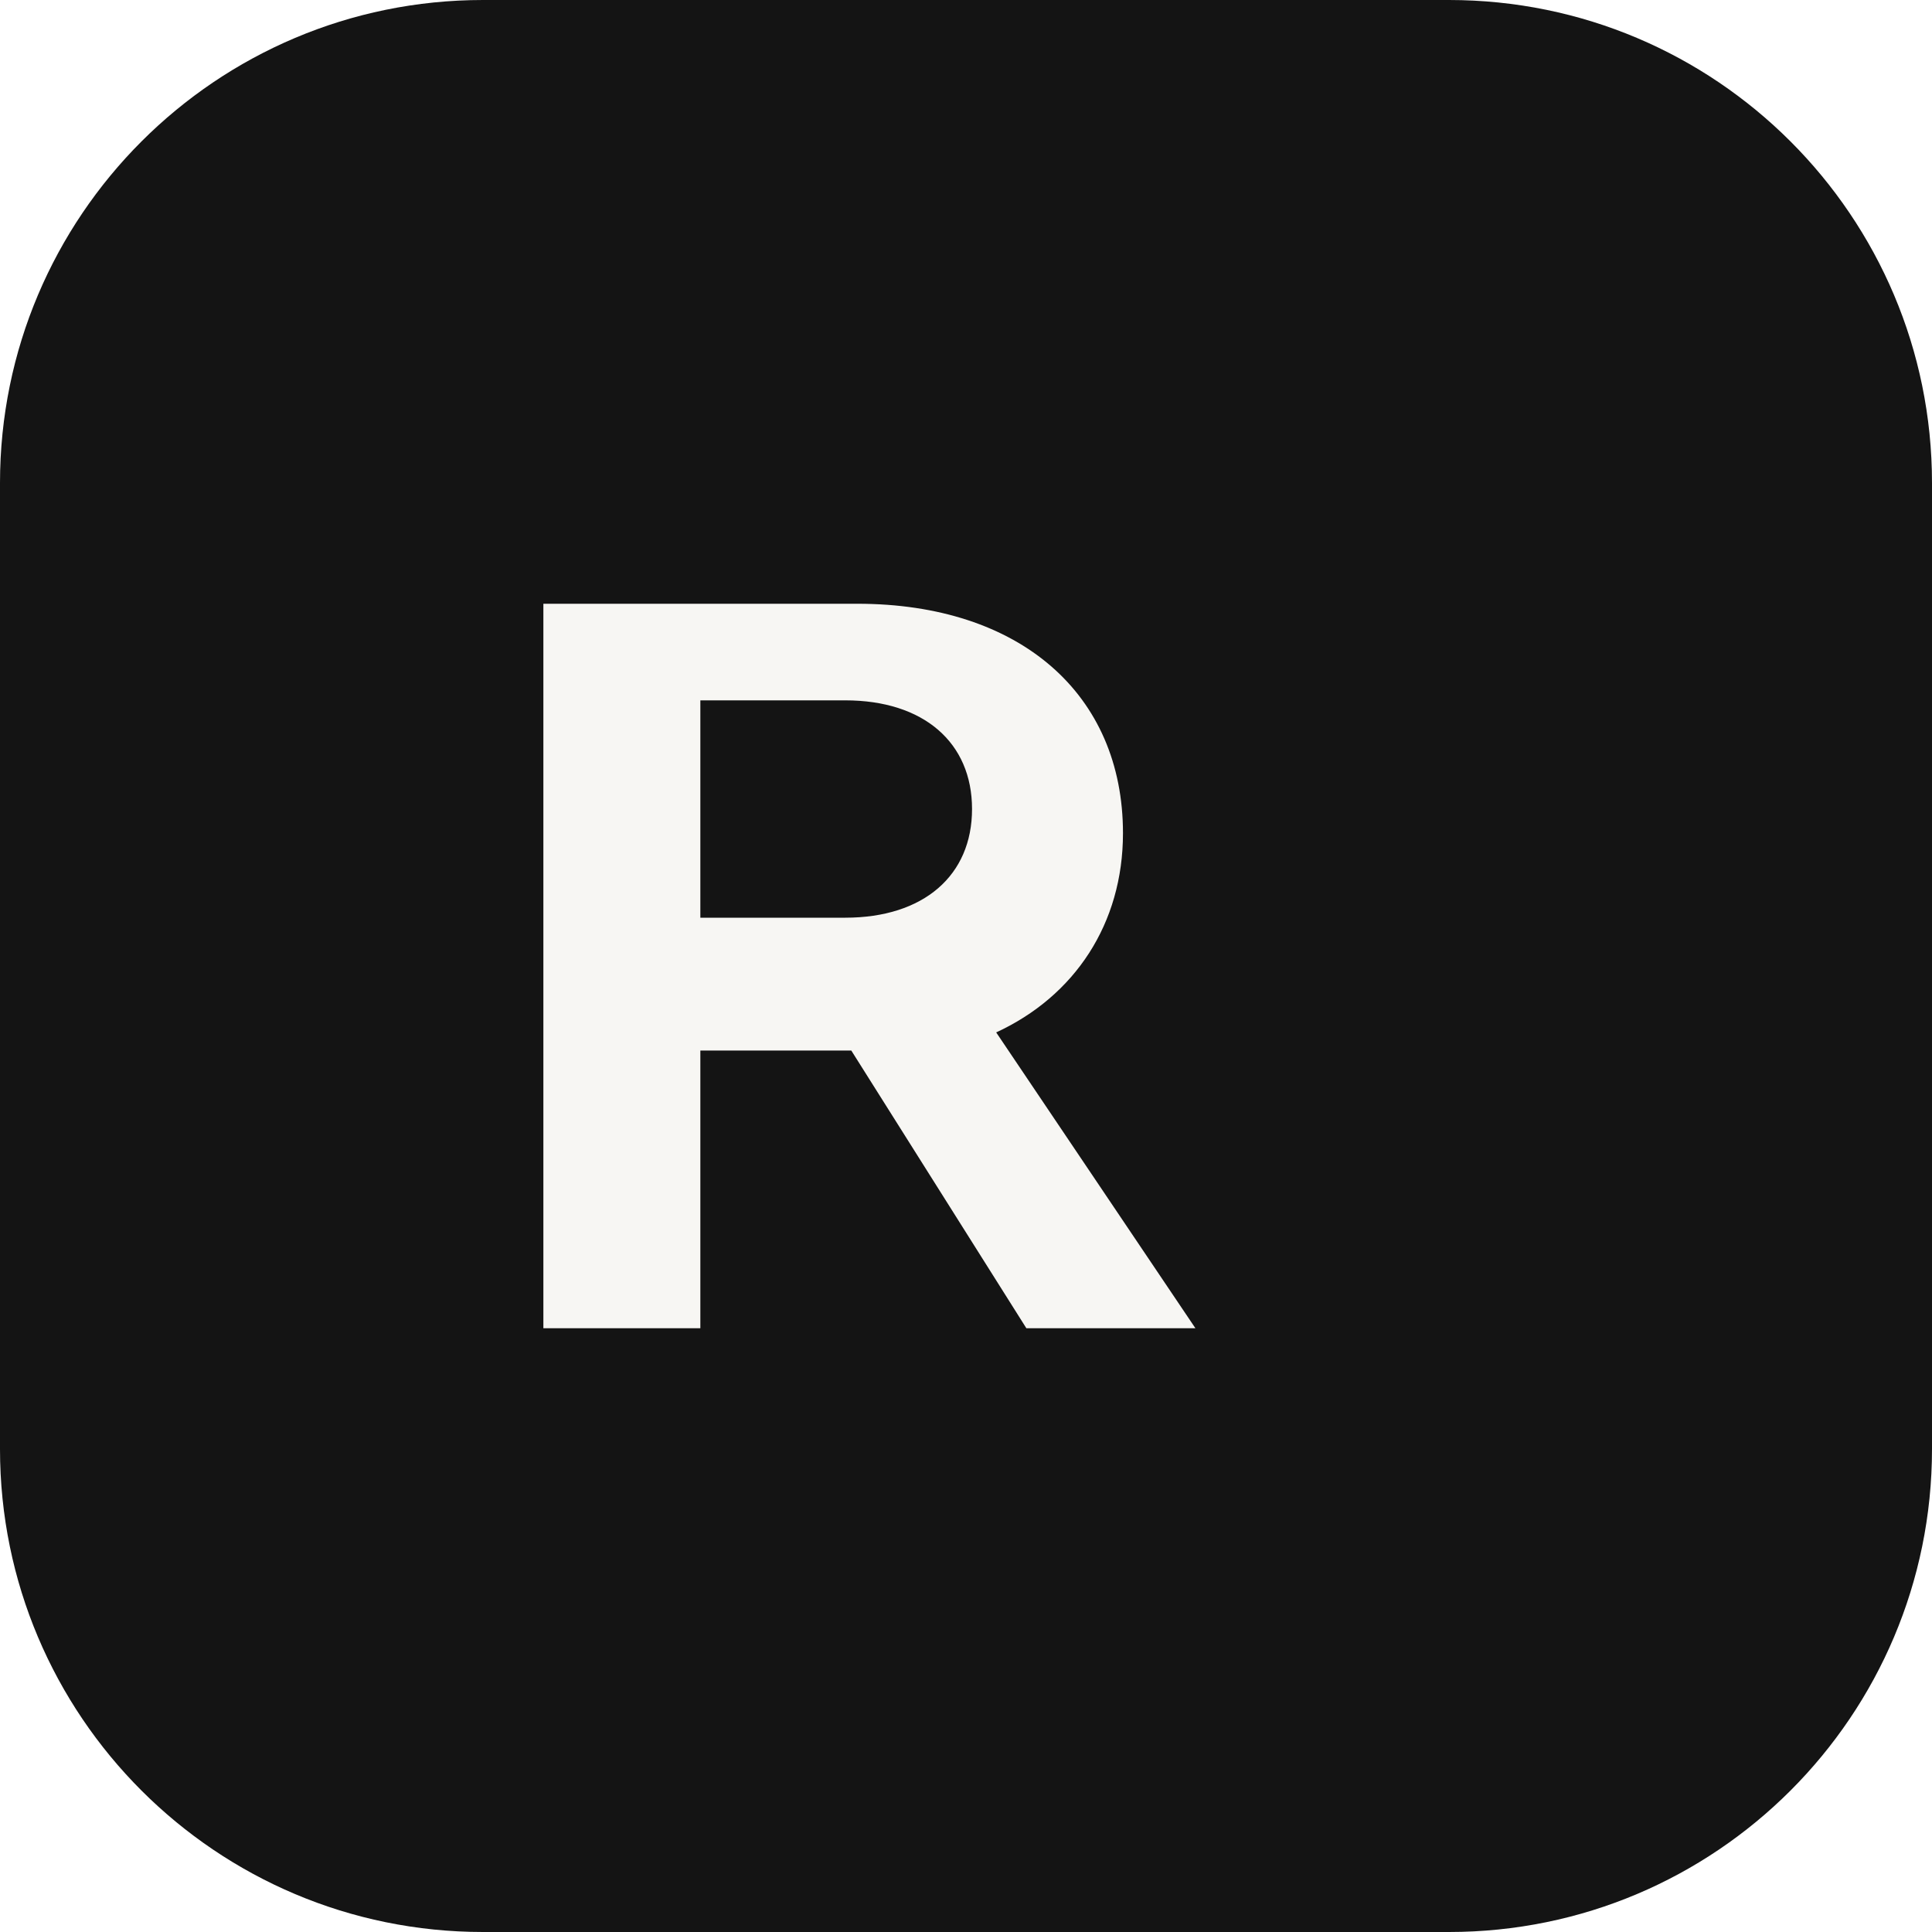
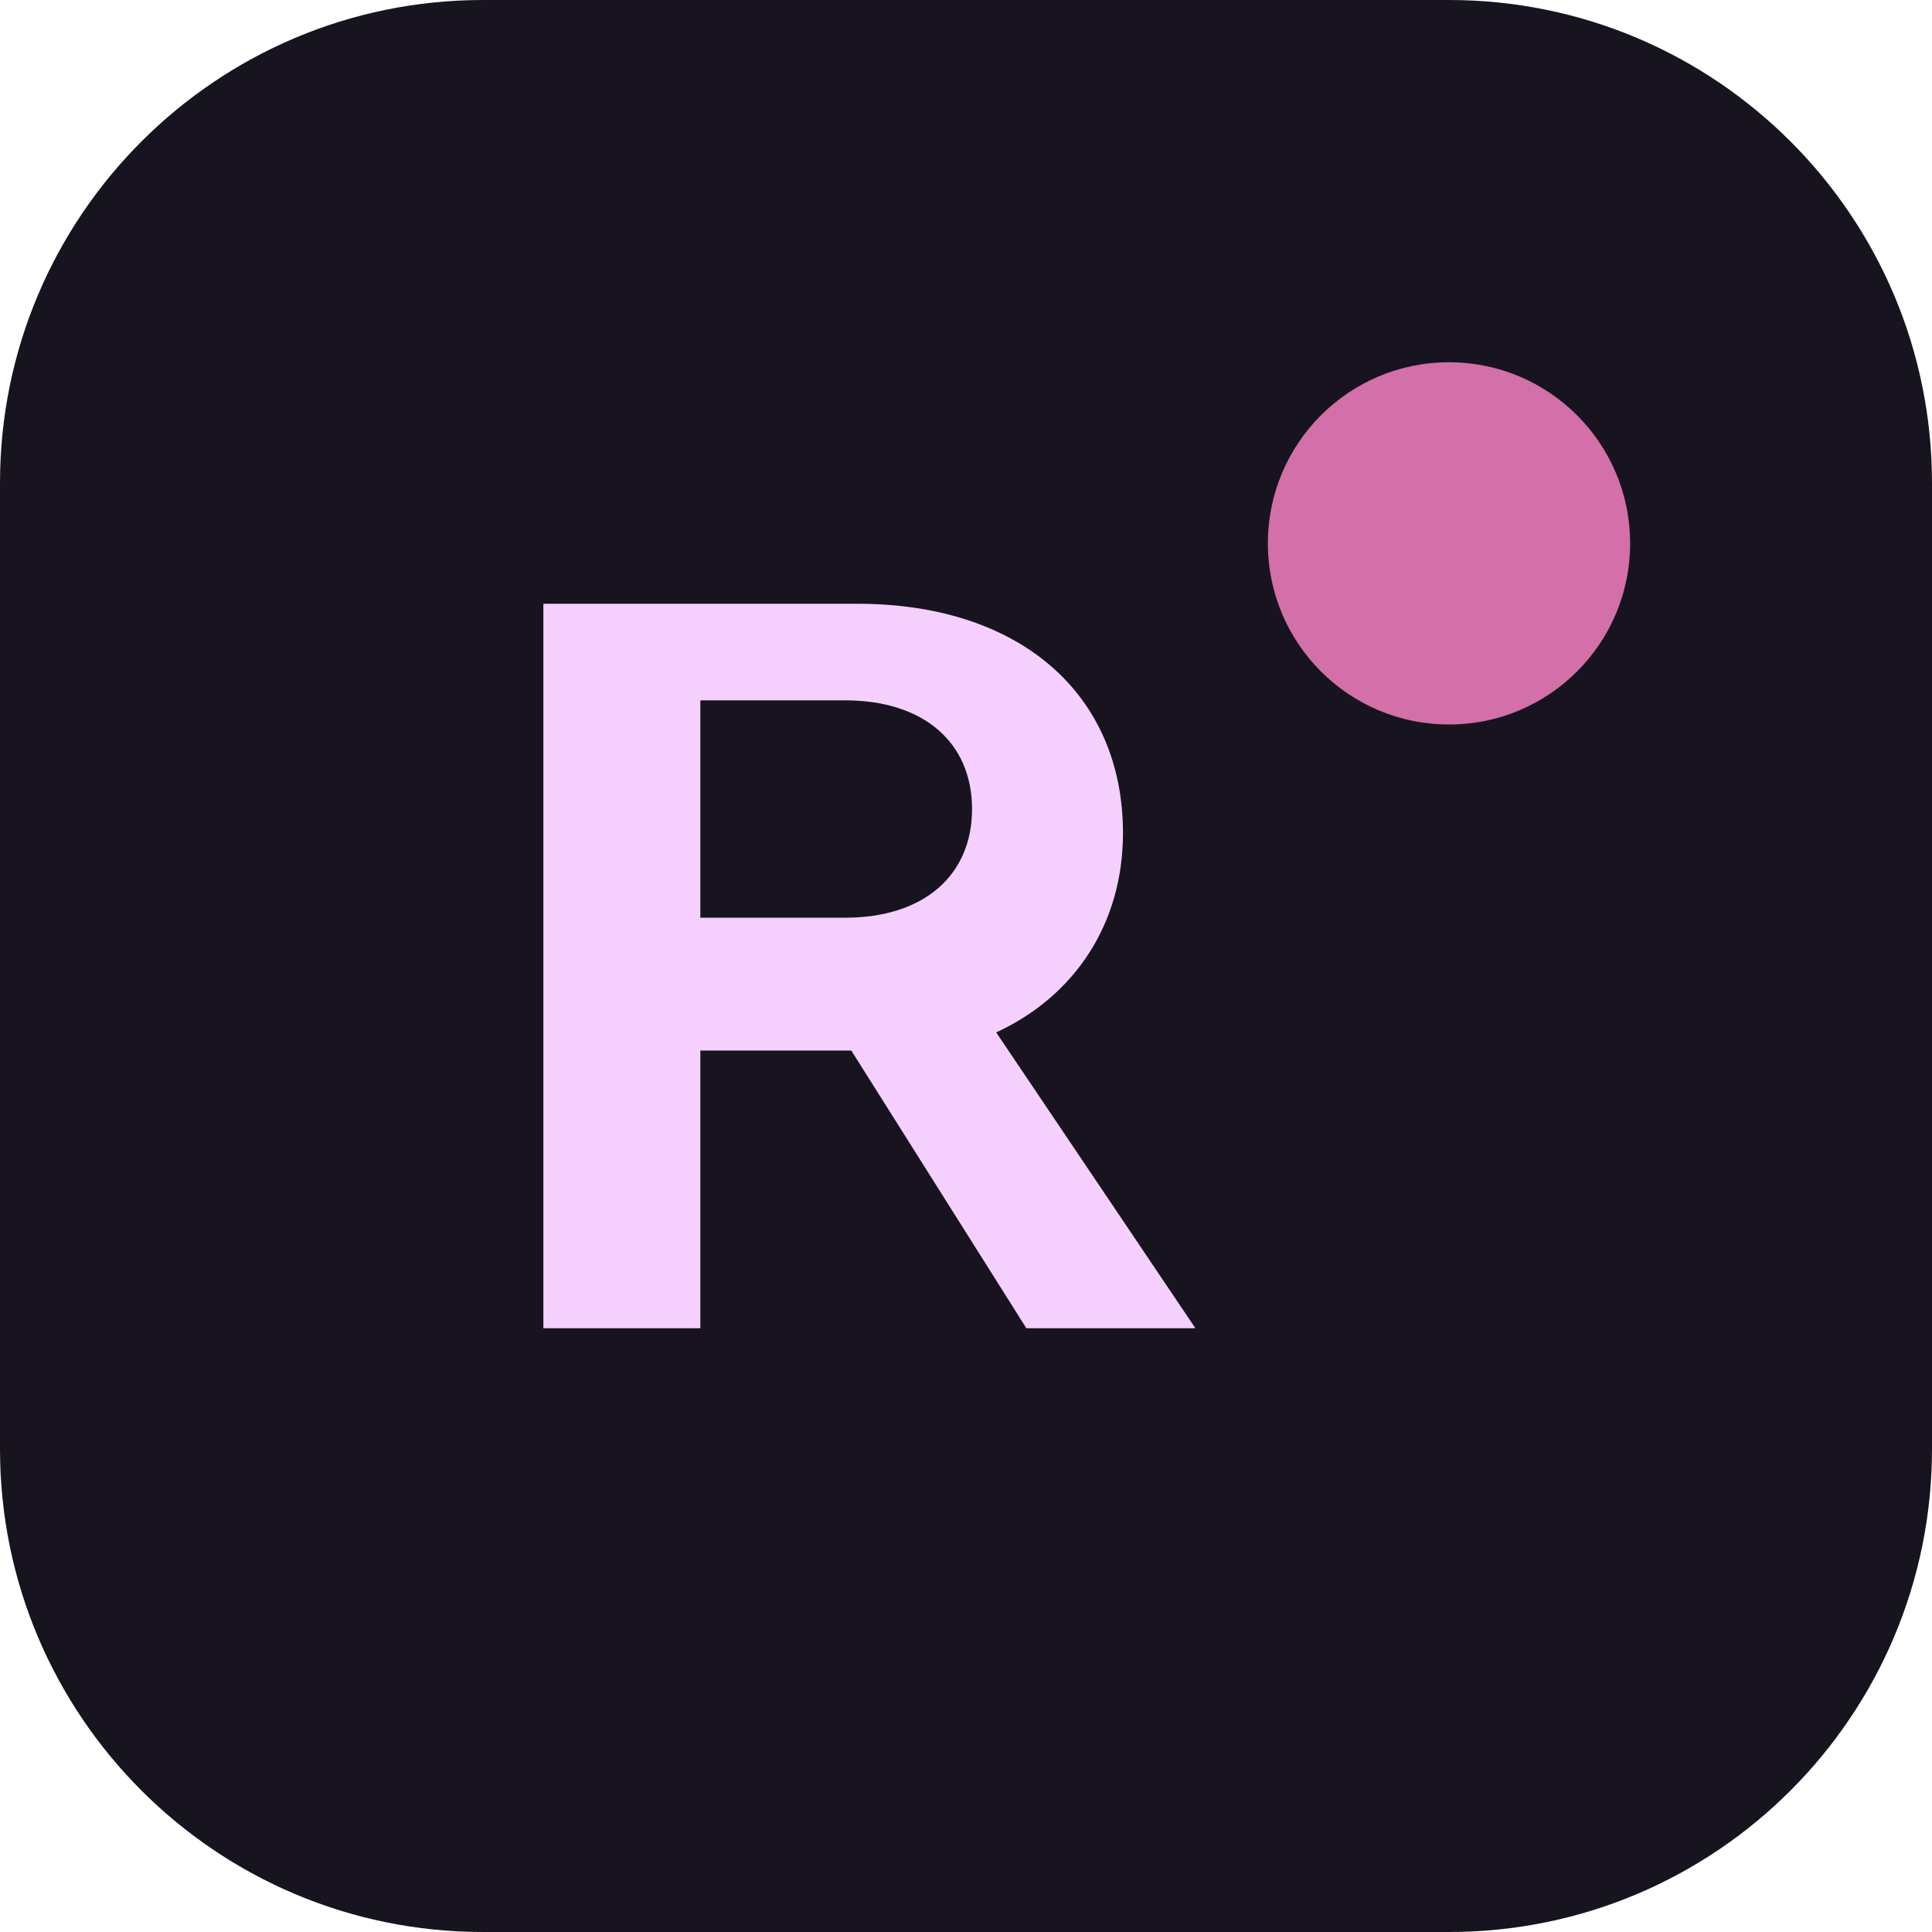
<svg xmlns="http://www.w3.org/2000/svg" viewBox="0 0 32 32" fill="none">
-   <rect width="32" height="32" rx="8" fill="#141414" />
-   <path d="M9 22V10h5.2c2.7 0 4.4 1.5 4.4 3.8 0 1.5-.8 2.7-2.1 3.3L19.8 22h-2.8l-2.9-4.6H11.6V22H9zm2.6-6.8h2.4c1.3 0 2.1-.7 2.1-1.8s-.8-1.8-2.1-1.8h-2.4v3.6z" fill="#f7f6f3" />
+   <rect width="32" height="32" rx="8" fill="#17141f" />
+   <path d="M9 22V10h5.2c2.7 0 4.4 1.5 4.4 3.8 0 1.5-.8 2.7-2.1 3.3L19.8 22h-2.8l-2.9-4.6H11.6V22H9zm2.6-6.8h2.4c1.3 0 2.1-.7 2.1-1.8s-.8-1.8-2.1-1.8h-2.4v3.6z" fill="#f5d0fe" />
+   <circle cx="24" cy="9" r="3" fill="#e879b8" opacity="0.9" />
</svg>
